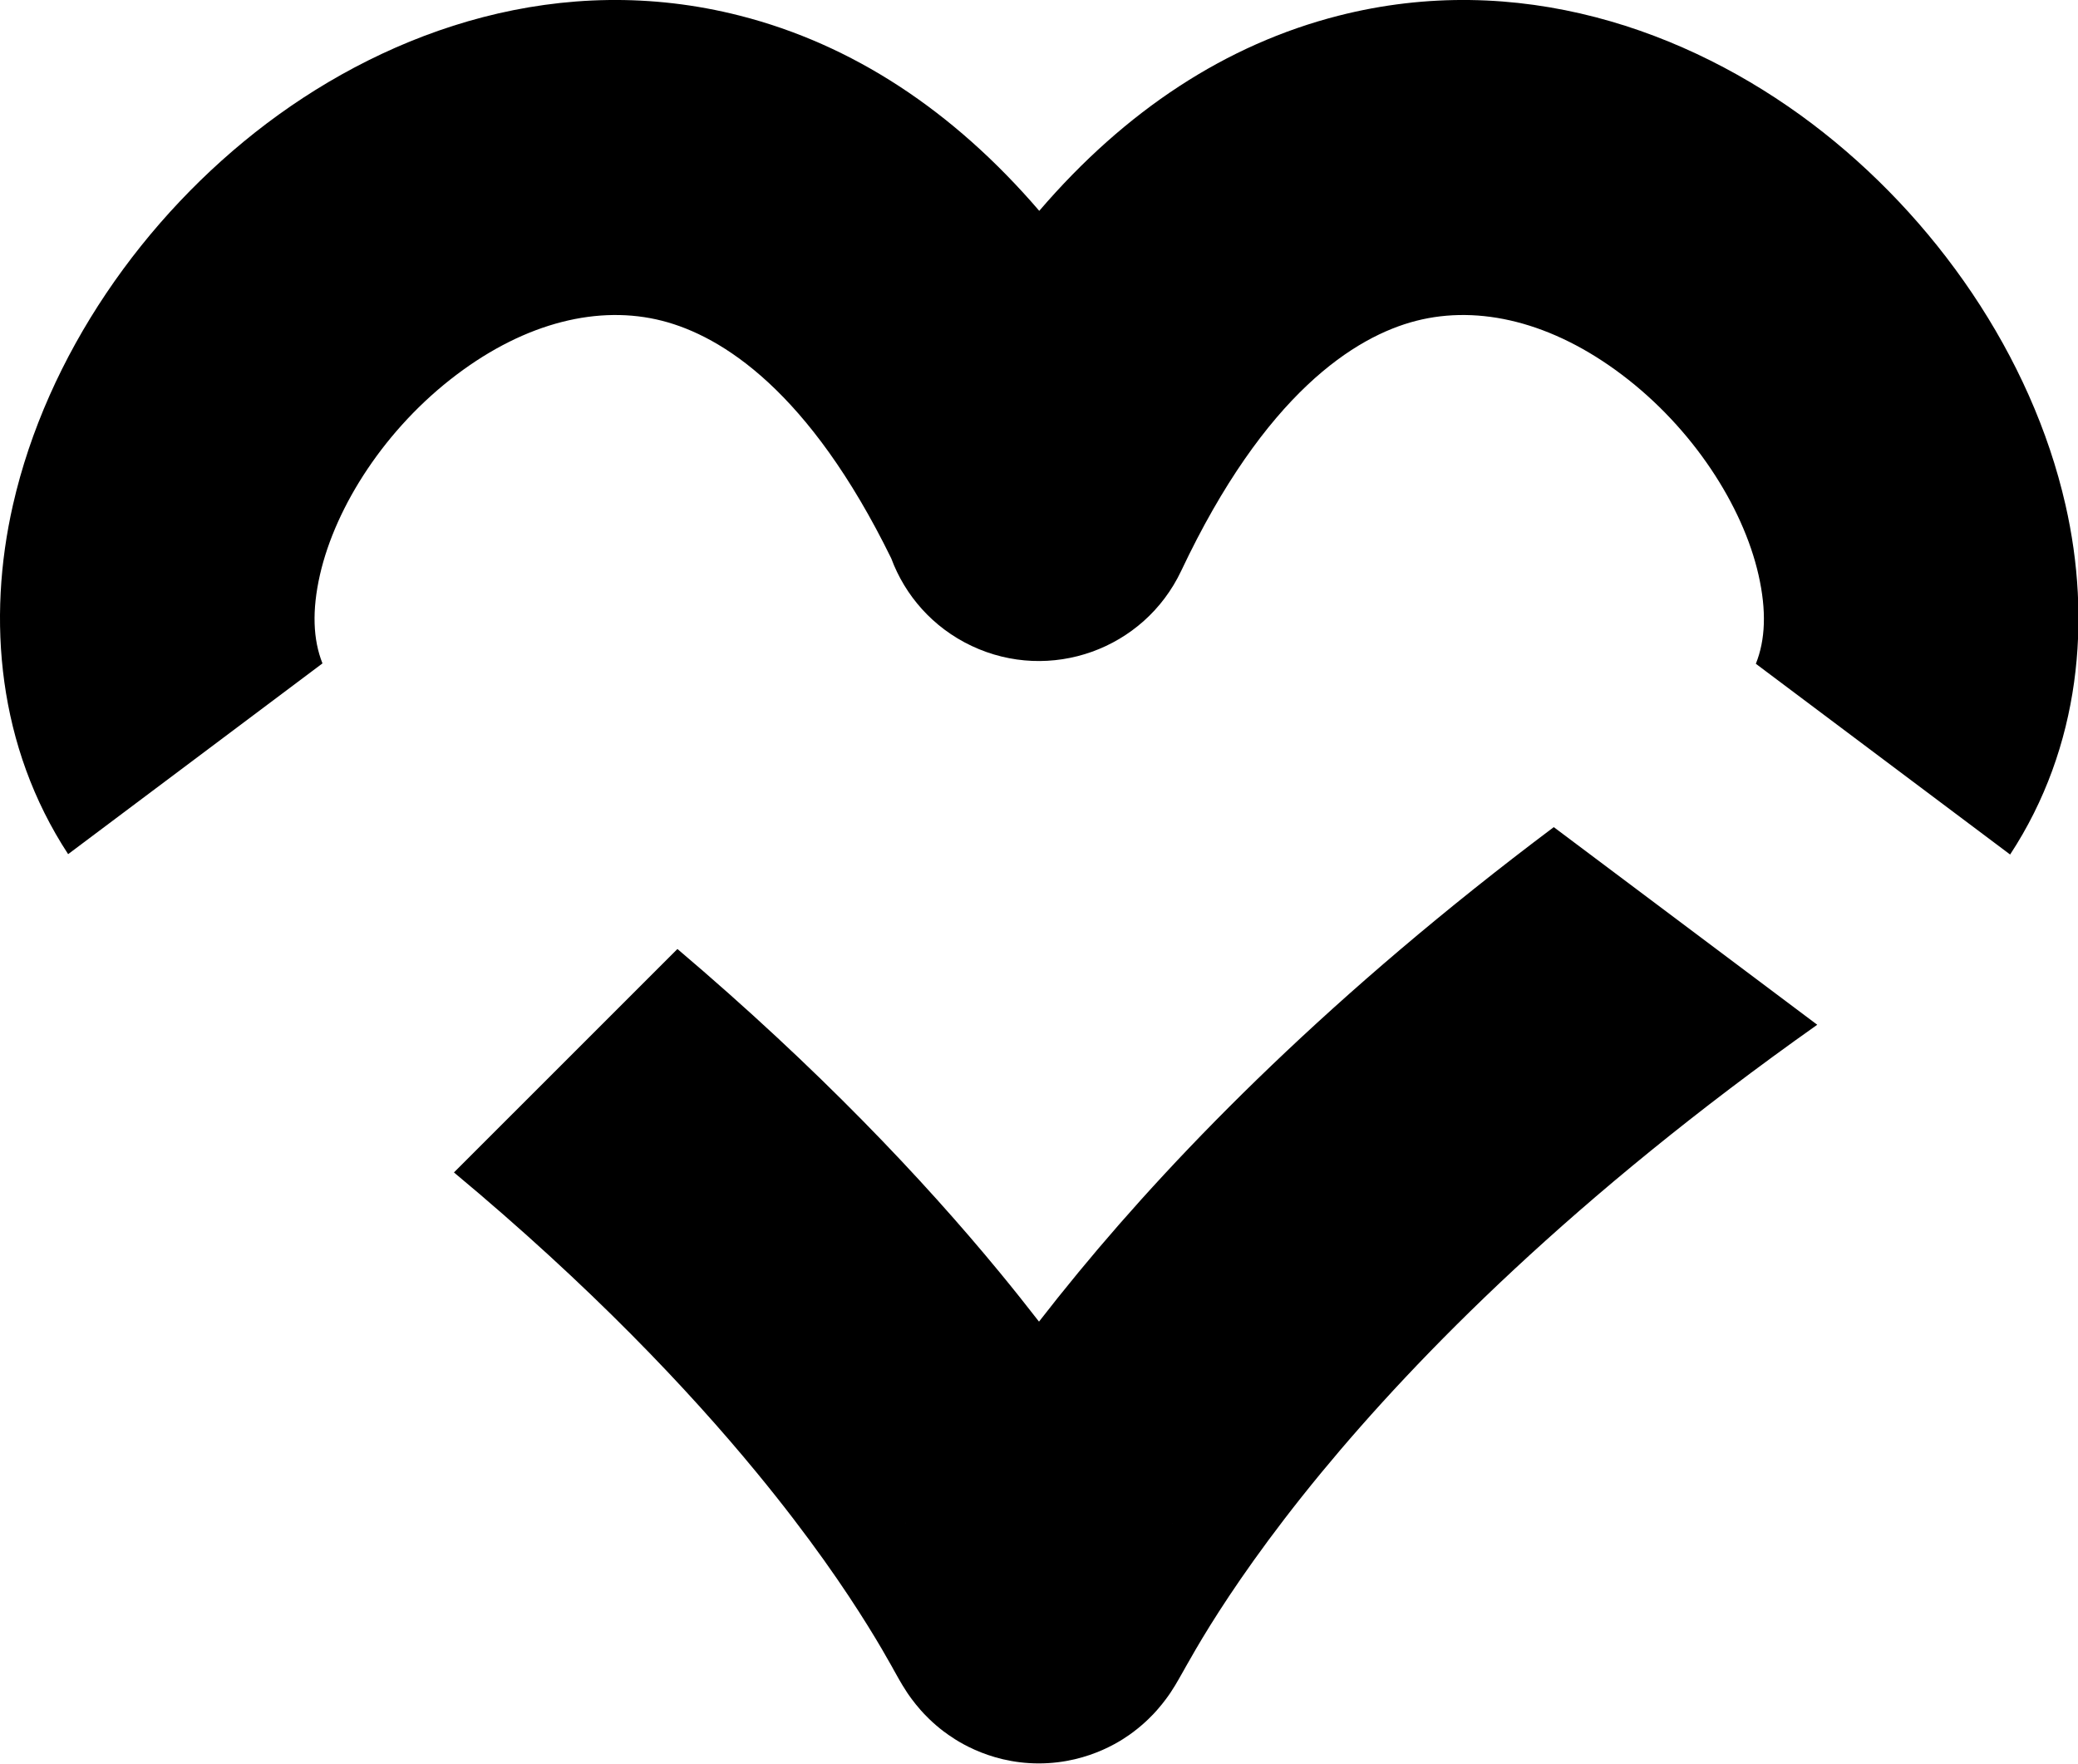
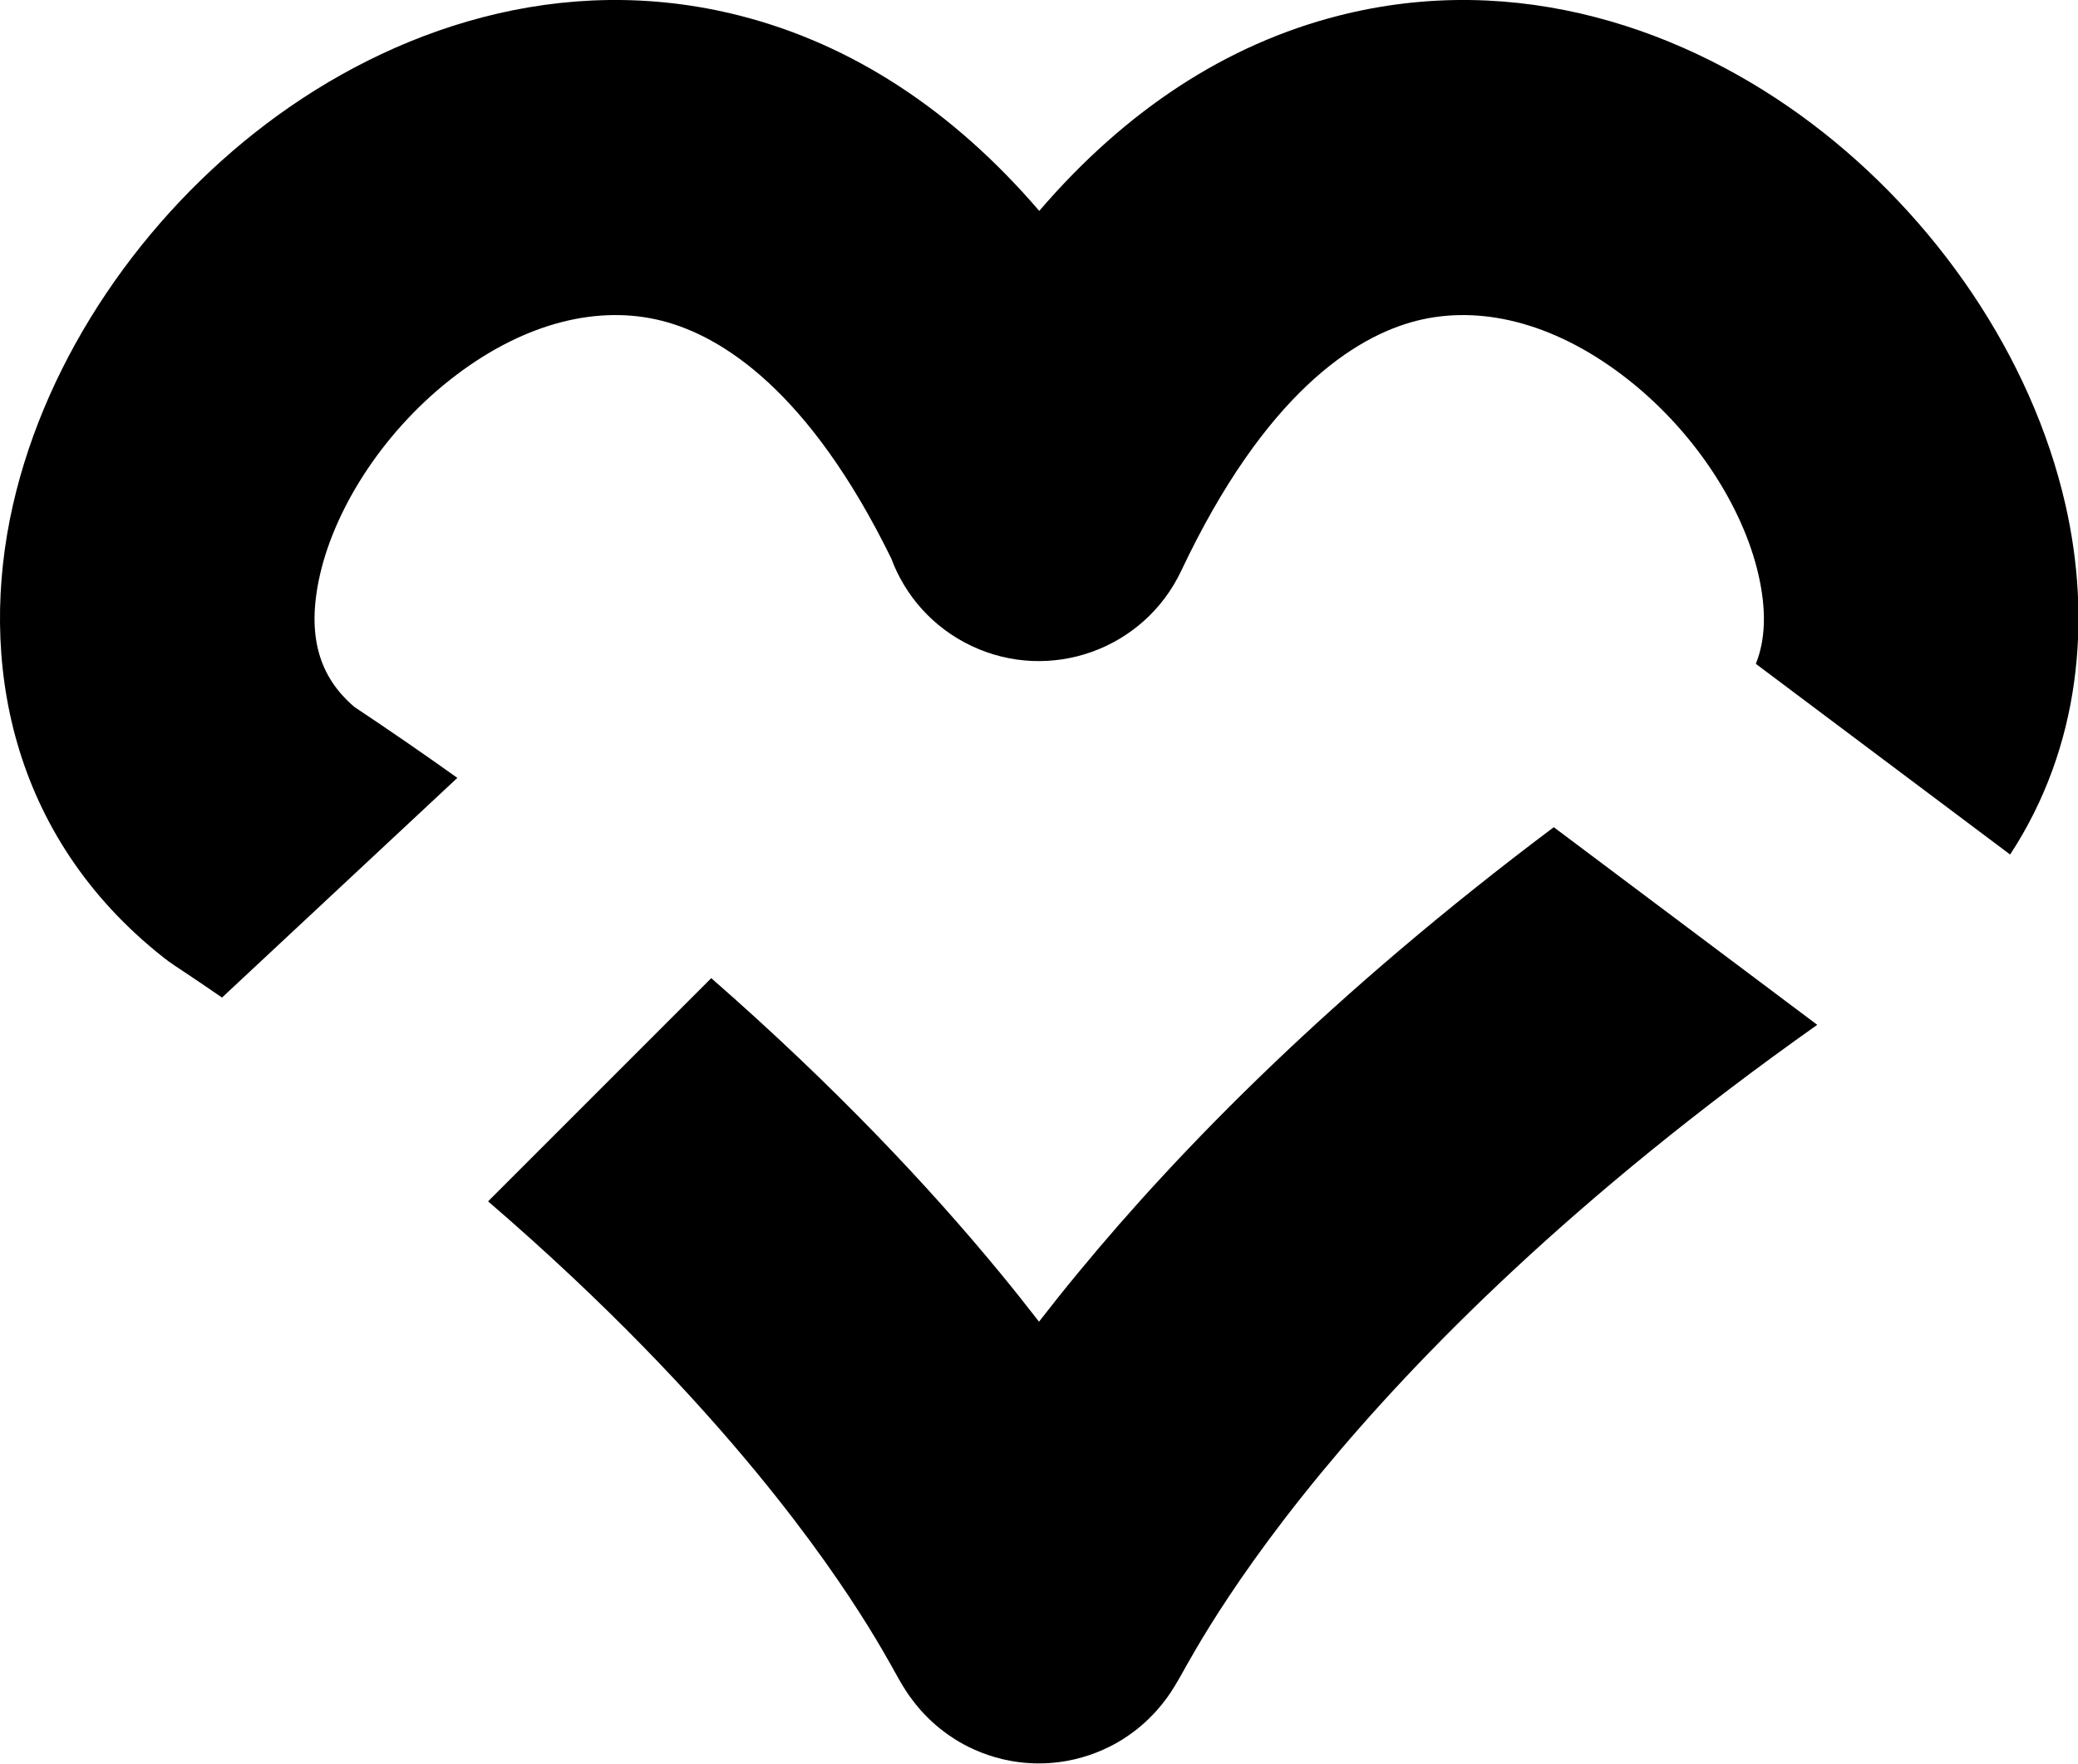
<svg xmlns="http://www.w3.org/2000/svg" width="33" height="28" viewBox="0 0 33 28" fill="none">
-   <g id="Logo">
-     <path id="Logo_2" fill-rule="evenodd" clip-rule="evenodd" d="M7.209 18.617C9.385 20.429 10.936 22.07 12.014 23.38C12.867 24.416 13.431 25.252 13.779 25.812C13.953 26.091 14.077 26.309 14.162 26.46L14.192 26.515C14.223 26.571 14.26 26.637 14.286 26.682L14.287 26.683C14.302 26.71 14.348 26.789 14.405 26.875C14.428 26.909 14.506 27.025 14.621 27.155C14.675 27.216 14.804 27.356 14.996 27.501L14.998 27.501C15.115 27.589 15.664 28.001 16.497 28.001C17.33 28.001 17.879 27.59 17.996 27.503L17.997 27.502C18.189 27.358 18.318 27.218 18.372 27.157C18.487 27.027 18.565 26.912 18.588 26.878C18.645 26.793 18.691 26.713 18.706 26.686L18.707 26.685C18.733 26.64 18.77 26.574 18.802 26.518L18.832 26.464C18.918 26.312 19.042 26.094 19.216 25.814C19.565 25.254 20.131 24.418 20.985 23.382C22.518 21.525 24.998 19.001 28.859 16.272L24.675 13.134C21.162 15.77 18.747 18.238 17.129 20.2C16.904 20.473 16.695 20.735 16.5 20.986C16.306 20.736 16.098 20.474 15.874 20.202C14.66 18.728 12.998 16.969 10.758 15.069L7.209 18.617ZM32.801 8.016C33.217 9.838 33.043 11.86 31.922 13.569L27.884 10.54C28.036 10.161 28.056 9.699 27.926 9.127C27.677 8.032 26.883 6.8 25.758 5.951C24.65 5.114 23.492 4.838 22.491 5.094C21.518 5.343 20.088 6.25 18.758 9.065C18.167 10.313 16.677 10.846 15.429 10.256C14.814 9.965 14.372 9.456 14.153 8.865C12.85 6.207 11.465 5.337 10.516 5.094C9.515 4.838 8.357 5.114 7.249 5.951C6.124 6.8 5.331 8.032 5.081 9.127C4.952 9.695 4.971 10.155 5.121 10.534L1.082 13.563C-0.036 11.855 -0.209 9.836 0.206 8.016C0.745 5.651 2.274 3.442 4.236 1.96C6.215 0.467 8.909 -0.477 11.754 0.25C13.531 0.704 15.131 1.749 16.504 3.348C17.876 1.749 19.476 0.704 21.254 0.25C24.099 -0.477 26.792 0.467 28.771 1.96C30.733 3.442 32.262 5.651 32.801 8.016ZM14.379 24.183C14.375 24.189 14.376 24.187 14.38 24.18L14.379 24.183ZM18.617 24.183C18.621 24.191 18.622 24.192 18.619 24.186L18.617 24.183Z" fill="black" />
+   <g id="Size=Normal">
+     <path id="Logo" fill-rule="evenodd" clip-rule="evenodd" d="M5.63 11.227C5.073 10.754 4.86 10.099 5.081 9.128C5.331 8.033 6.124 6.801 7.249 5.952C8.357 5.115 9.515 4.839 10.516 5.095C11.465 5.337 12.85 6.208 14.153 8.866C14.372 9.457 14.814 9.966 15.429 10.257C16.677 10.847 18.167 10.314 18.758 9.065C20.088 6.251 21.518 5.343 22.491 5.095C23.492 4.839 24.65 5.115 25.758 5.952C26.883 6.801 27.677 8.033 27.926 9.128C28.056 9.699 28.036 10.161 27.884 10.541L31.922 13.569C33.043 11.86 33.217 9.839 32.801 8.016C32.262 5.652 30.733 3.442 28.771 1.961C26.792 0.467 24.099 -0.477 21.254 0.25C19.476 0.704 17.876 1.75 16.504 3.349C15.131 1.75 13.531 0.704 11.754 0.25C8.909 -0.477 6.215 0.467 4.236 1.961C2.274 3.442 0.745 5.652 0.206 8.016C-0.353 10.468 0.154 13.279 2.599 15.206C2.653 15.249 2.709 15.289 2.766 15.327C3.025 15.499 3.279 15.669 3.526 15.84L7.263 12.352C6.741 11.979 6.197 11.604 5.63 11.227ZM17.129 20.201C18.747 18.238 21.162 15.771 24.675 13.135L28.859 16.273C24.998 19.002 22.518 21.525 20.985 23.383C20.131 24.418 19.565 25.255 19.216 25.815C19.042 26.095 18.918 26.312 18.832 26.464L18.802 26.519C18.77 26.575 18.733 26.641 18.707 26.686L18.706 26.687C18.691 26.714 18.645 26.793 18.588 26.879C18.565 26.913 18.487 27.028 18.372 27.158C18.318 27.219 18.189 27.359 17.997 27.503L17.996 27.503C17.879 27.591 17.33 28.001 16.497 28.001C15.664 28.001 15.115 27.59 14.998 27.502L14.996 27.501C14.804 27.357 14.675 27.217 14.621 27.156C14.506 27.025 14.428 26.91 14.405 26.876C14.348 26.79 14.302 26.711 14.287 26.684L14.286 26.683C14.26 26.638 14.223 26.572 14.192 26.516L14.162 26.461C14.077 26.309 13.953 26.092 13.779 25.812C13.431 25.252 12.867 24.416 12.014 23.381C11.027 22.183 9.645 20.706 7.751 19.076L11.295 15.532C13.266 17.255 14.759 18.849 15.874 20.202C16.098 20.474 16.306 20.736 16.5 20.987C16.695 20.736 16.904 20.473 17.129 20.201ZM14.379 24.183C14.375 24.19 14.376 24.188 14.38 24.18L14.379 24.183ZM18.617 24.184C18.621 24.191 18.622 24.193 18.619 24.187L18.617 24.184Z" fill="black" />
  </g>
</svg>
